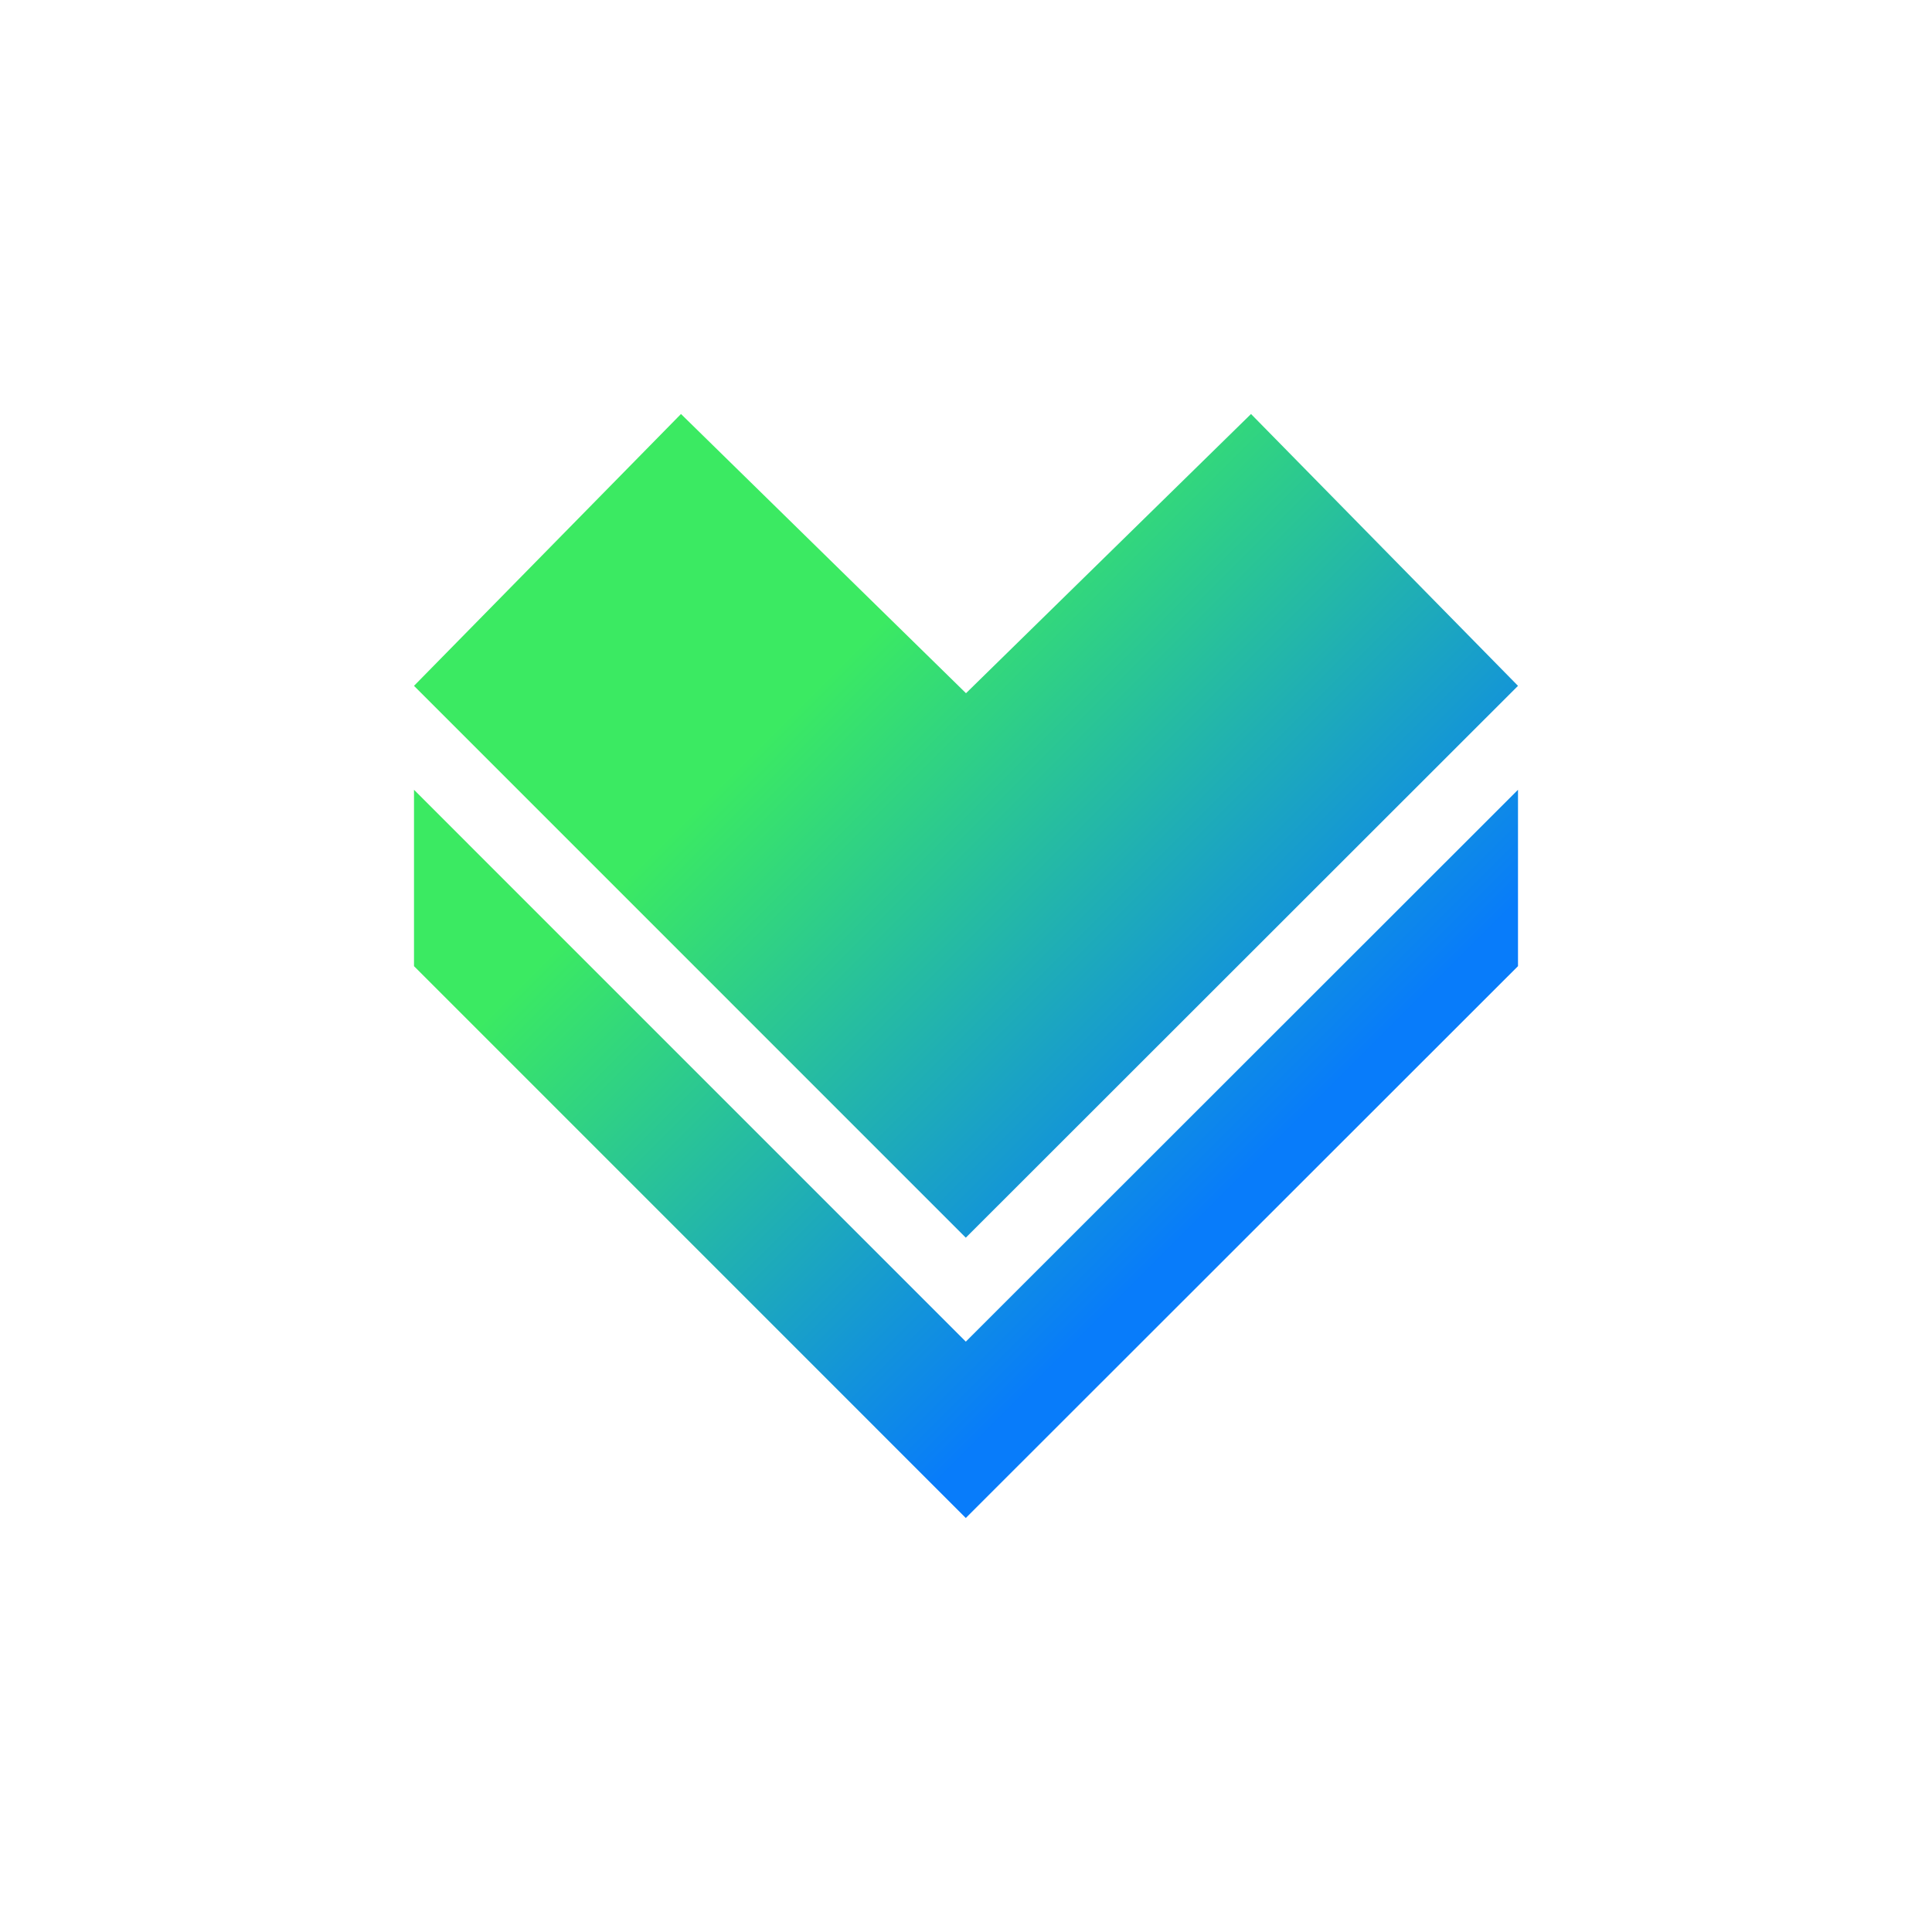
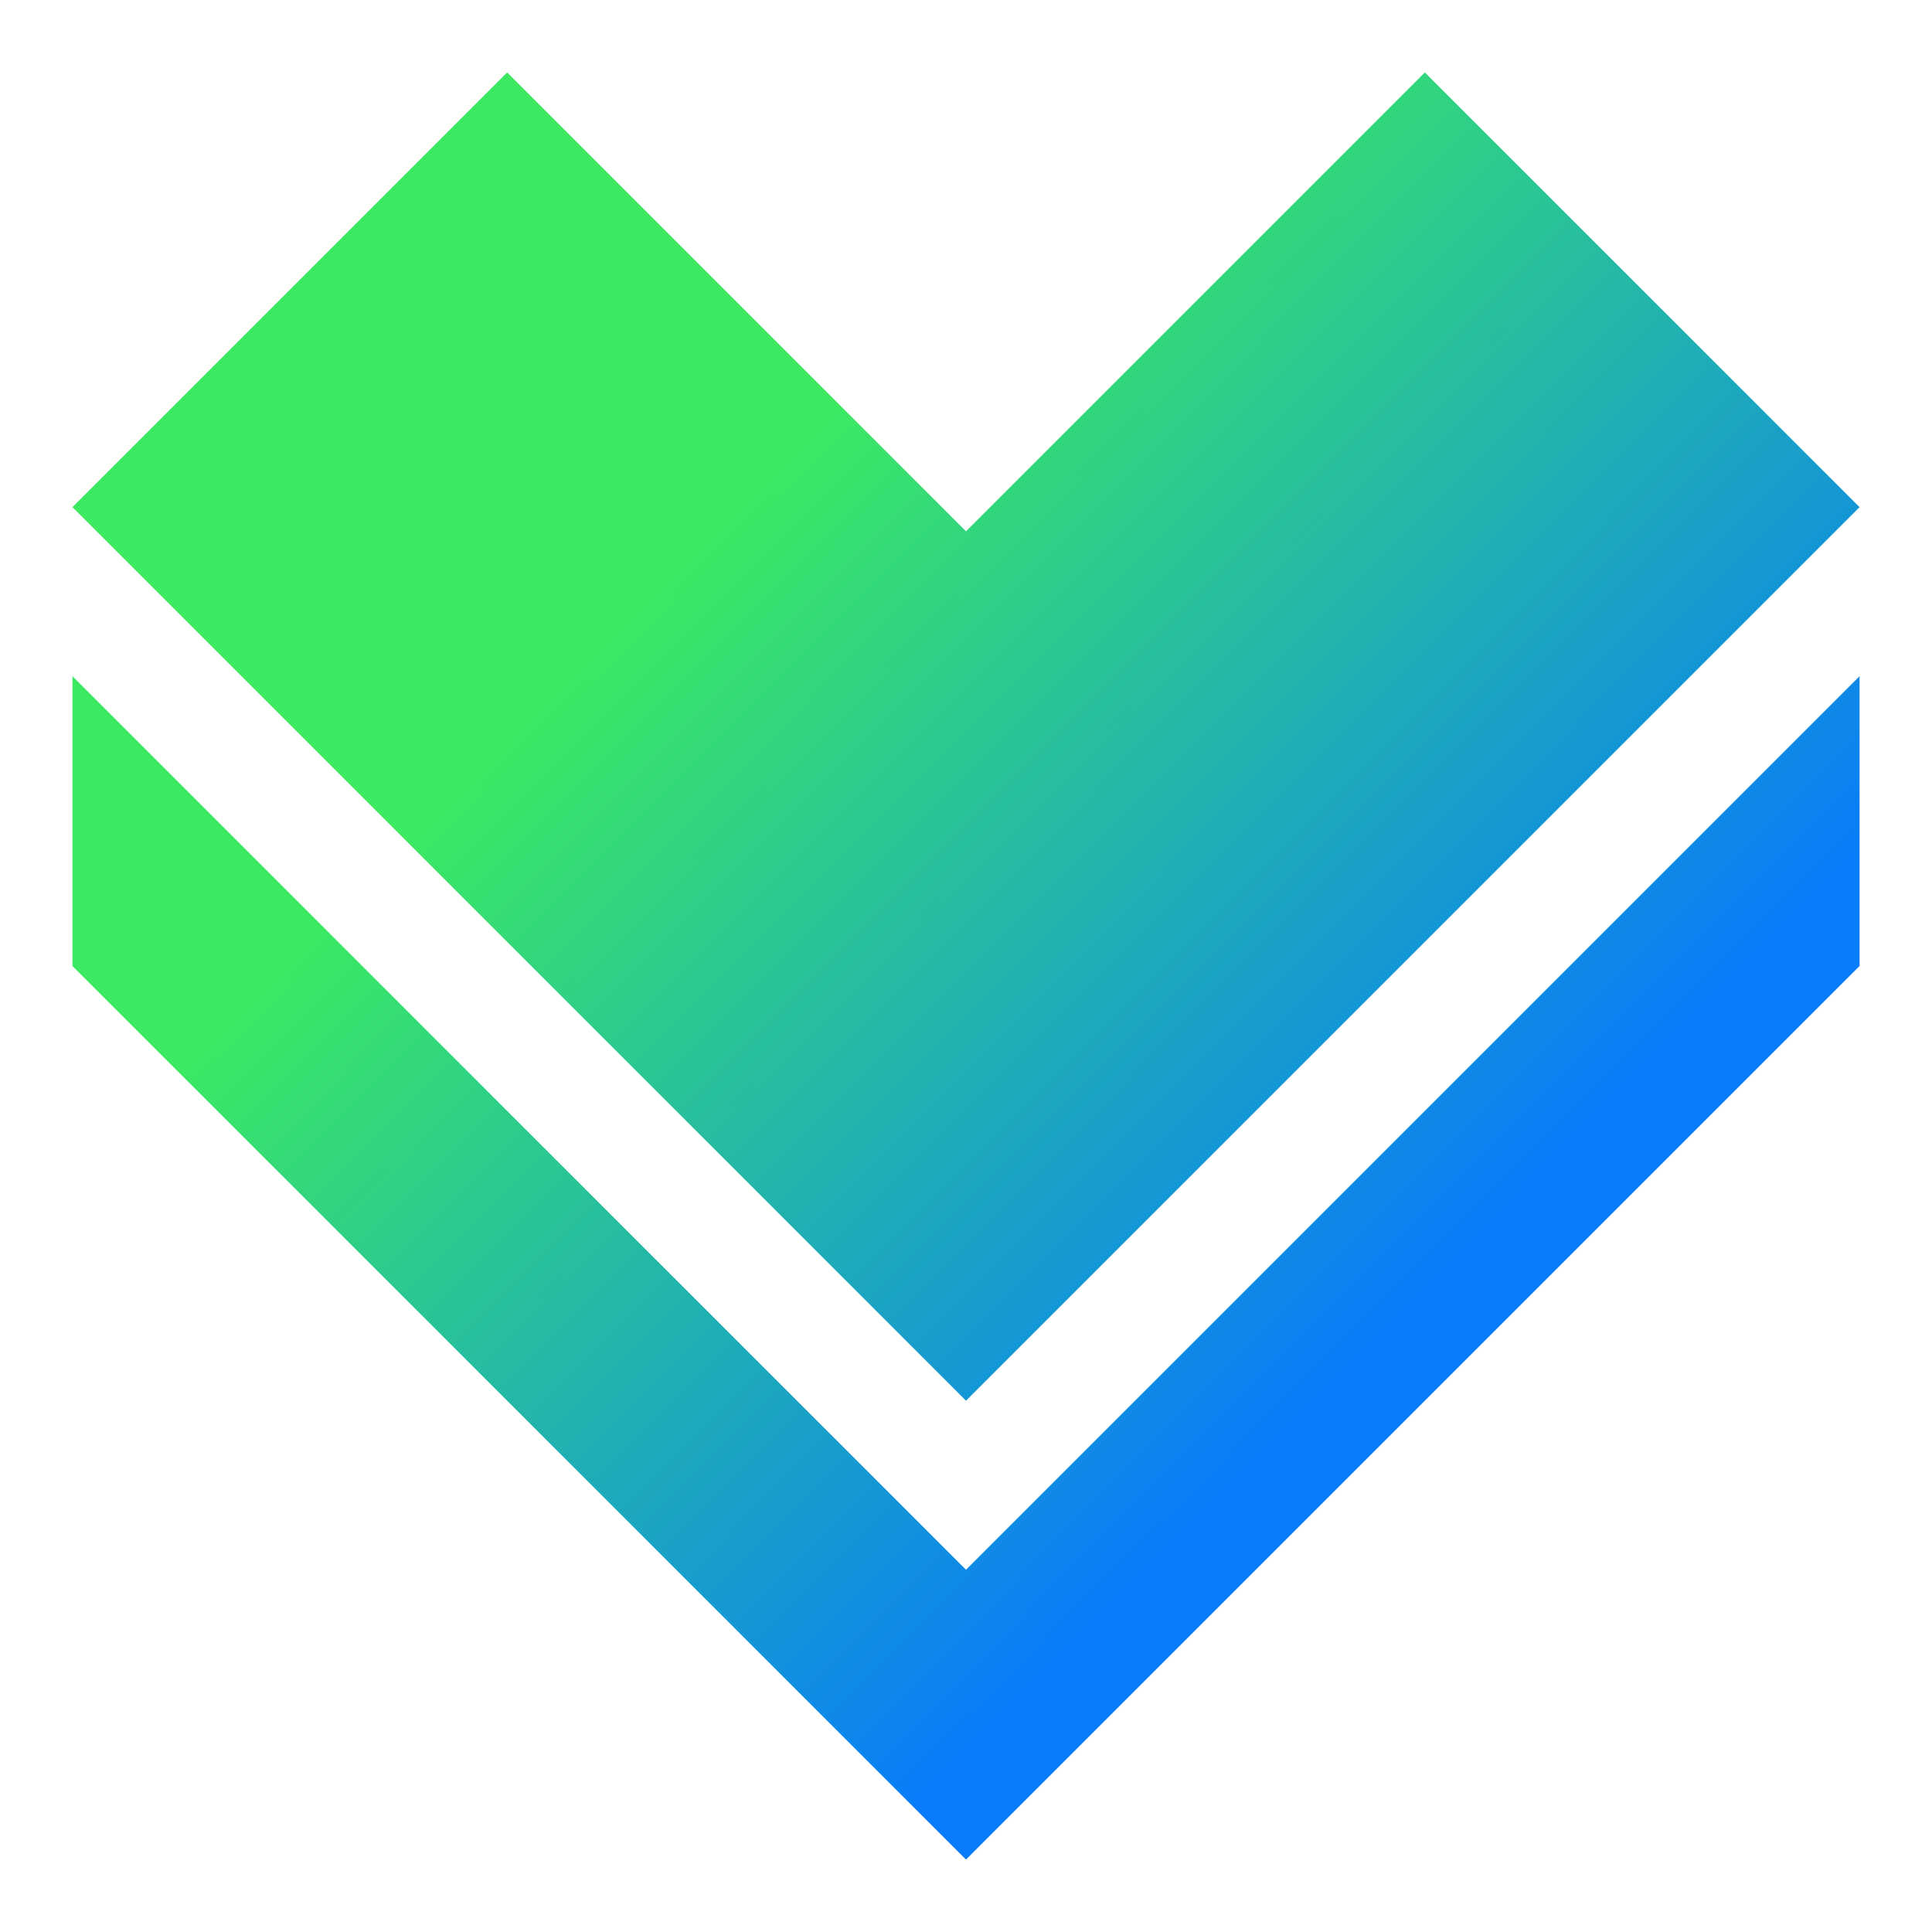
- <svg xmlns="http://www.w3.org/2000/svg" id="Layer_1" data-name="Layer 1" width="105" height="105" viewBox="0 0 105 105">
+ <svg xmlns="http://www.w3.org/2000/svg" id="Layer_1" data-name="Layer 1" width="40" height="40">
  <defs>
-     <linearGradient id="linear-gradient" x1="34.768" y1="27.029" x2="70.722" y2="62.983" gradientUnits="userSpaceOnUse">
+     <linearGradient id="linear-gradient" x1="9" y1="4.33" x2="31.21" y2="26.45" gradientUnits="userSpaceOnUse">
      <stop offset=".277" stop-color="#3bea62" />
      <stop offset=".97" stop-color="#087cfa" />
    </linearGradient>
  </defs>
-   <rect width="105" height="105" fill="none" />
-   <path d="m52.489,72.915l30.011-29.992v9.585l-30.011,29.992-29.989-29.992v-9.585l29.989,29.992Zm15.501-50.415l-15.49,15.175-15.49-15.175-14.51,14.774,29.989,29.992,30.011-29.992-14.51-14.774Z" fill="url(#linear-gradient)" />
+   <rect width="40" height="40" fill="none" />
+   <path d="M20,32.5l18.5-18.5v6l-18.5,18.5-18.5-18.5v-6l18.5,18.5Zm9.5-31l-9.5,9.5-9.5-9.5-9,9,18.5,18.5,18.5-18.5-9-9Z" fill="url(#linear-gradient)" />
</svg>
